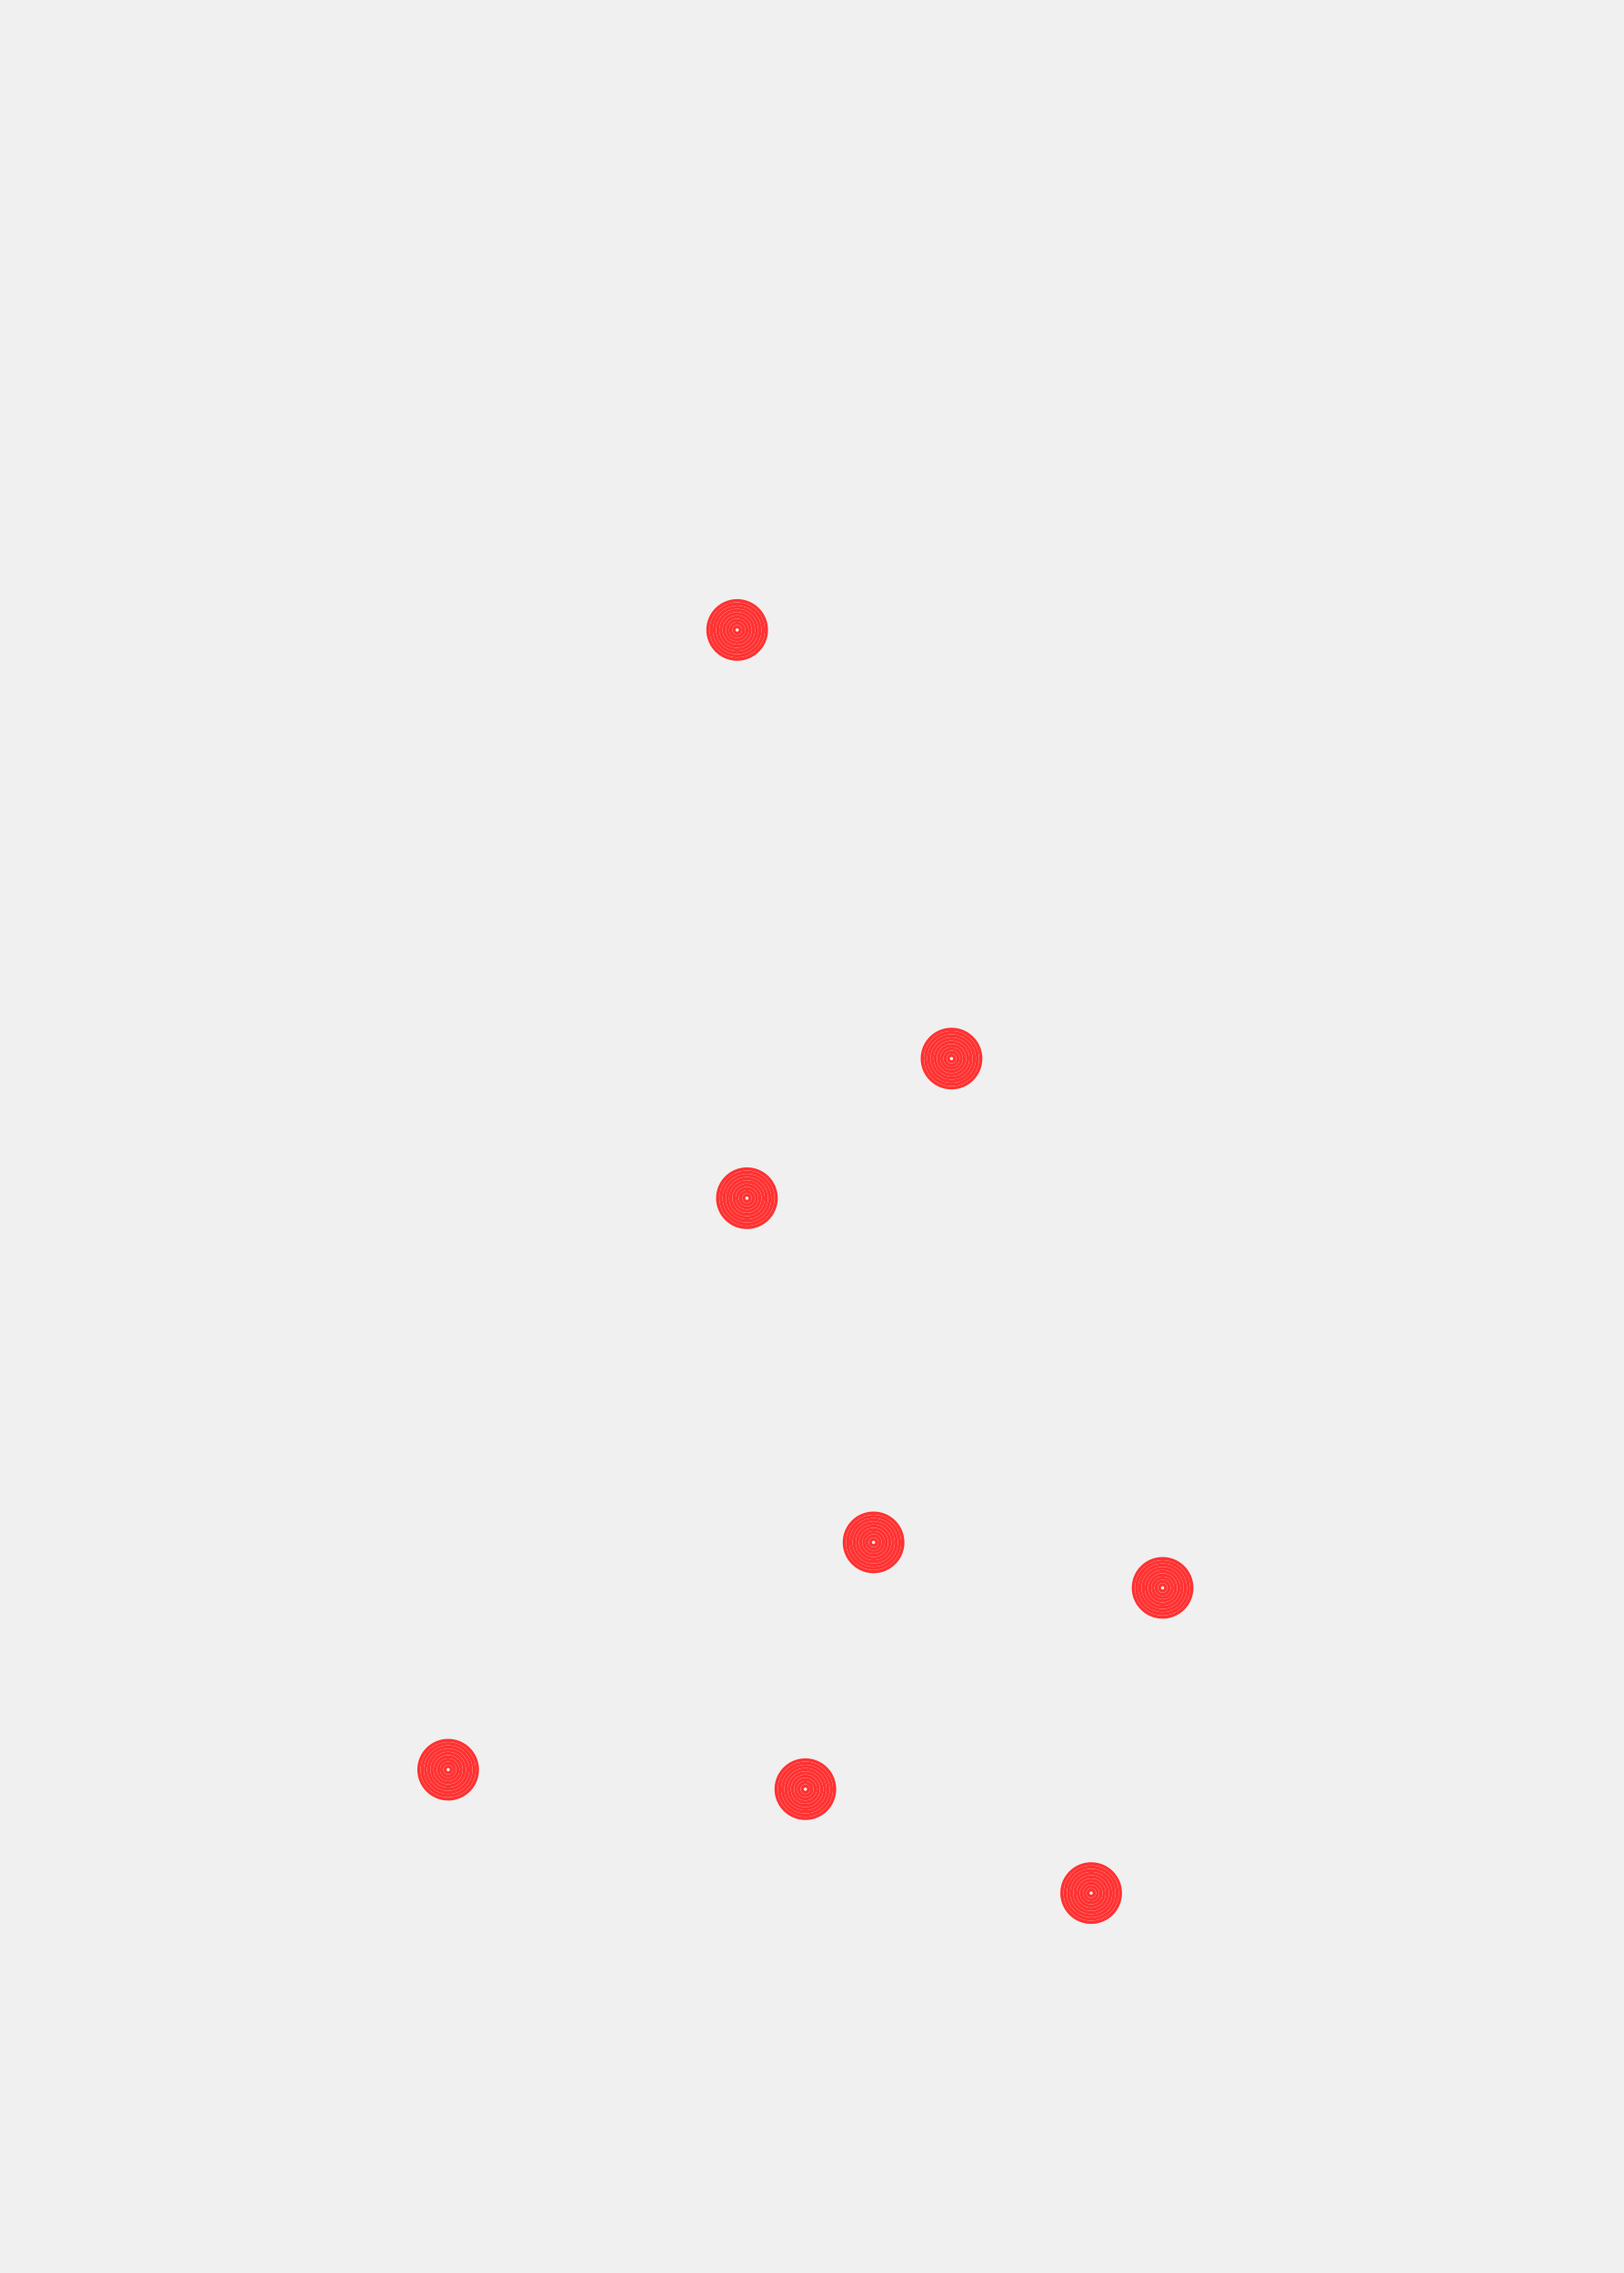
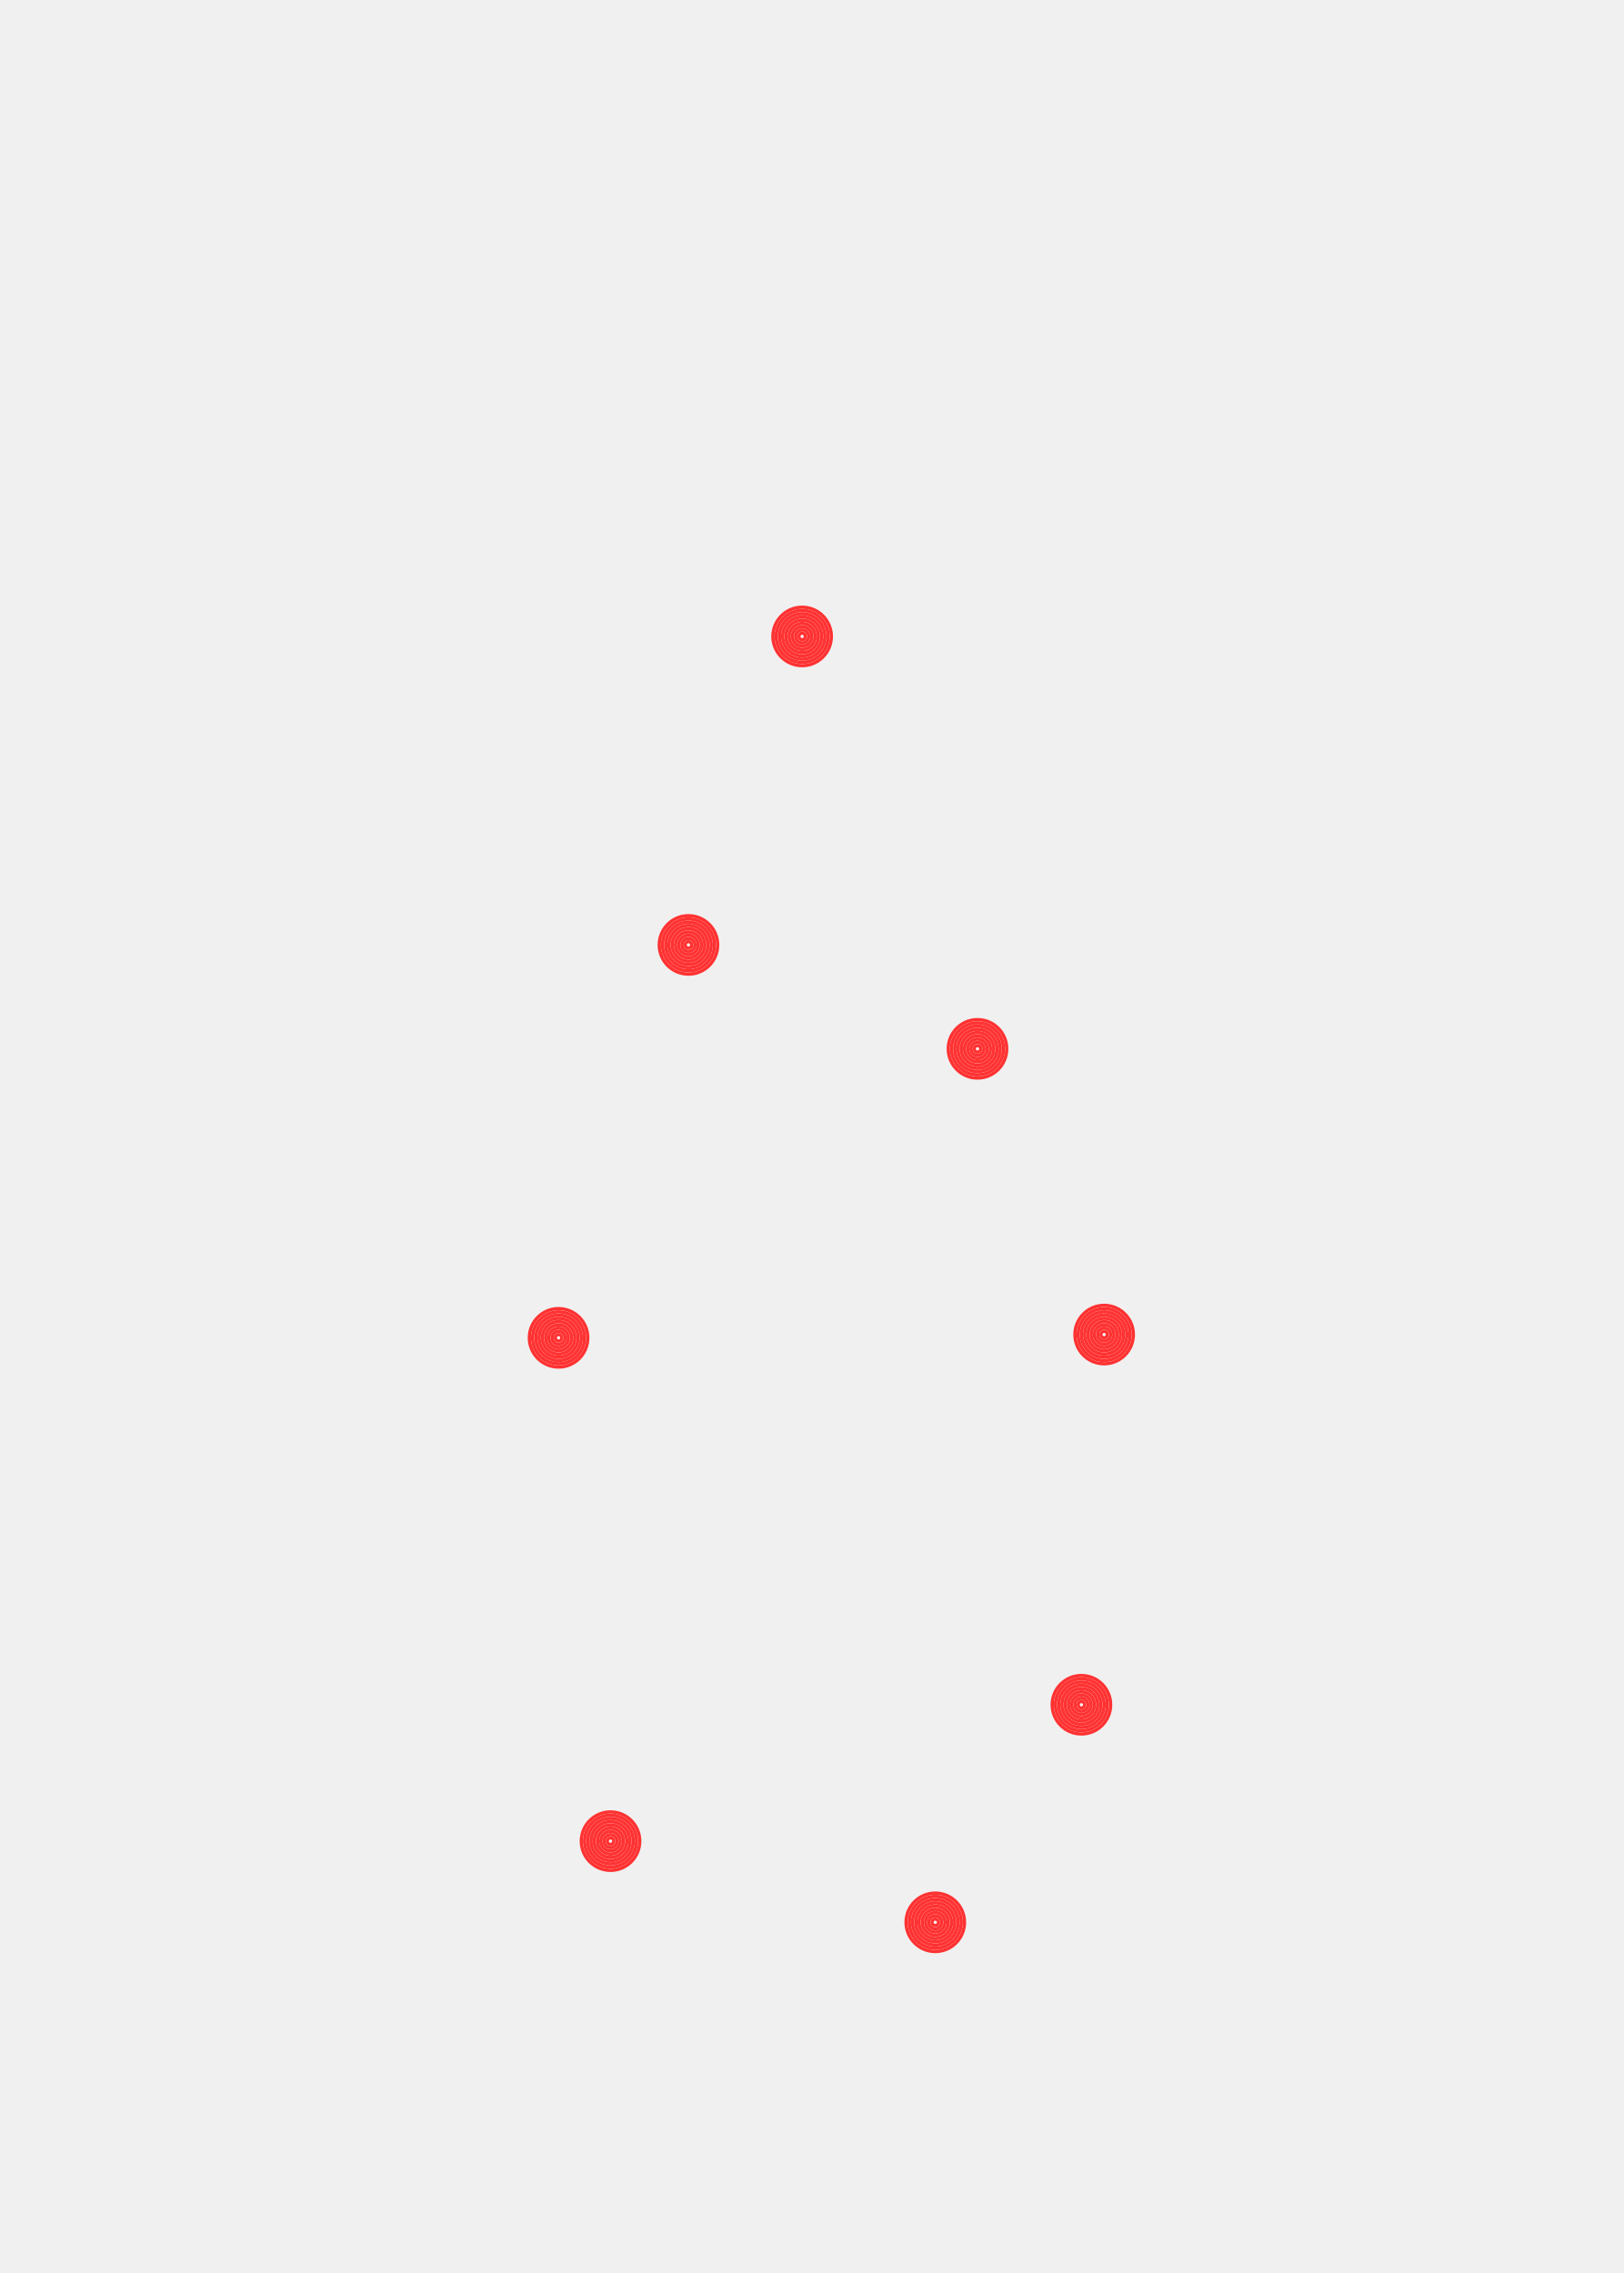
<svg xmlns="http://www.w3.org/2000/svg" style="fill-opacity:1; color-rendering:auto; color-interpolation:auto; text-rendering:auto; stroke:black; stroke-linecap:square; stroke-miterlimit:10; shape-rendering:auto; stroke-opacity:1; fill:black; stroke-dasharray:none; font-weight:normal; stroke-width:1; font-family:'Dialog'; font-style:normal; stroke-linejoin:miter; font-size:12px; stroke-dashoffset:0; image-rendering:auto;" width="500" height="700">
  <defs id="genericDefs" />
  <g>
    <g style="stroke-linecap:round; fill:white; stroke:white;">
-       <circle r="9" style="stroke:none;" cx="336" cy="583" />
+       <circle r="9" style="stroke:none;" cx="340" cy="411" />
    </g>
    <g style="stroke-linecap:round; fill:rgb(255,50,50); stroke:rgb(255,50,50);">
-       <circle r="9" style="fill:none;" cx="336" cy="583" />
-       <circle r="8" style="fill:white; stroke:none;" cx="336" cy="583" />
-       <circle r="8" style="fill:none;" cx="336" cy="583" />
-       <circle r="7" style="fill:white; stroke:none;" cx="336" cy="583" />
-       <circle r="7" style="fill:none;" cx="336" cy="583" />
-       <circle r="6" style="fill:white; stroke:none;" cx="336" cy="583" />
-       <circle r="6" style="fill:none;" cx="336" cy="583" />
-       <circle r="5" style="fill:white; stroke:none;" cx="336" cy="583" />
-       <circle r="5" style="fill:none;" cx="336" cy="583" />
-       <circle r="4" style="fill:white; stroke:none;" cx="336" cy="583" />
-       <circle r="4" style="fill:none;" cx="336" cy="583" />
-       <circle r="3" style="fill:white; stroke:none;" cx="336" cy="583" />
-       <circle r="3" style="fill:none;" cx="336" cy="583" />
-       <circle r="2" style="fill:white; stroke:none;" cx="336" cy="583" />
-       <circle r="2" style="fill:none;" cx="336" cy="583" />
-       <circle r="1" style="fill:white; stroke:none;" cx="336" cy="583" />
-       <circle r="1" style="fill:none;" cx="336" cy="583" />
-       <circle r="9" style="fill:white; stroke:none;" cx="138" cy="545" />
-       <circle r="9" style="fill:none;" cx="138" cy="545" />
-       <circle r="8" style="fill:white; stroke:none;" cx="138" cy="545" />
-       <circle r="8" style="fill:none;" cx="138" cy="545" />
-       <circle r="7" style="fill:white; stroke:none;" cx="138" cy="545" />
-       <circle r="7" style="fill:none;" cx="138" cy="545" />
-       <circle r="6" style="fill:white; stroke:none;" cx="138" cy="545" />
-       <circle r="6" style="fill:none;" cx="138" cy="545" />
-       <circle r="5" style="fill:white; stroke:none;" cx="138" cy="545" />
-       <circle r="5" style="fill:none;" cx="138" cy="545" />
-       <circle r="4" style="fill:white; stroke:none;" cx="138" cy="545" />
-       <circle r="4" style="fill:none;" cx="138" cy="545" />
-       <circle r="3" style="fill:white; stroke:none;" cx="138" cy="545" />
-       <circle r="3" style="fill:none;" cx="138" cy="545" />
-       <circle r="2" style="fill:white; stroke:none;" cx="138" cy="545" />
-       <circle r="2" style="fill:none;" cx="138" cy="545" />
-       <circle r="1" style="fill:white; stroke:none;" cx="138" cy="545" />
-       <circle r="1" style="fill:none;" cx="138" cy="545" />
-       <circle r="9" style="fill:white; stroke:none;" cx="293" cy="326" />
-       <circle r="9" style="fill:none;" cx="293" cy="326" />
-       <circle r="8" style="fill:white; stroke:none;" cx="293" cy="326" />
-       <circle r="8" style="fill:none;" cx="293" cy="326" />
-       <circle r="7" style="fill:white; stroke:none;" cx="293" cy="326" />
-       <circle r="7" style="fill:none;" cx="293" cy="326" />
-       <circle r="6" style="fill:white; stroke:none;" cx="293" cy="326" />
-       <circle r="6" style="fill:none;" cx="293" cy="326" />
-       <circle r="5" style="fill:white; stroke:none;" cx="293" cy="326" />
-       <circle r="5" style="fill:none;" cx="293" cy="326" />
-       <circle r="4" style="fill:white; stroke:none;" cx="293" cy="326" />
-       <circle r="4" style="fill:none;" cx="293" cy="326" />
-       <circle r="3" style="fill:white; stroke:none;" cx="293" cy="326" />
-       <circle r="3" style="fill:none;" cx="293" cy="326" />
-       <circle r="2" style="fill:white; stroke:none;" cx="293" cy="326" />
-       <circle r="2" style="fill:none;" cx="293" cy="326" />
-       <circle r="1" style="fill:white; stroke:none;" cx="293" cy="326" />
-       <circle r="1" style="fill:none;" cx="293" cy="326" />
-       <circle r="9" style="fill:white; stroke:none;" cx="227" cy="194" />
-       <circle r="9" style="fill:none;" cx="227" cy="194" />
-       <circle r="8" style="fill:white; stroke:none;" cx="227" cy="194" />
-       <circle r="8" style="fill:none;" cx="227" cy="194" />
-       <circle r="7" style="fill:white; stroke:none;" cx="227" cy="194" />
-       <circle r="7" style="fill:none;" cx="227" cy="194" />
-       <circle r="6" style="fill:white; stroke:none;" cx="227" cy="194" />
-       <circle r="6" style="fill:none;" cx="227" cy="194" />
-       <circle r="5" style="fill:white; stroke:none;" cx="227" cy="194" />
-       <circle r="5" style="fill:none;" cx="227" cy="194" />
-       <circle r="4" style="fill:white; stroke:none;" cx="227" cy="194" />
-       <circle r="4" style="fill:none;" cx="227" cy="194" />
-       <circle r="3" style="fill:white; stroke:none;" cx="227" cy="194" />
-       <circle r="3" style="fill:none;" cx="227" cy="194" />
-       <circle r="2" style="fill:white; stroke:none;" cx="227" cy="194" />
-       <circle r="2" style="fill:none;" cx="227" cy="194" />
-       <circle r="1" style="fill:white; stroke:none;" cx="227" cy="194" />
-       <circle r="1" style="fill:none;" cx="227" cy="194" />
-       <circle r="9" style="fill:white; stroke:none;" cx="269" cy="475" />
-       <circle r="9" style="fill:none;" cx="269" cy="475" />
-       <circle r="8" style="fill:white; stroke:none;" cx="269" cy="475" />
-       <circle r="8" style="fill:none;" cx="269" cy="475" />
-       <circle r="7" style="fill:white; stroke:none;" cx="269" cy="475" />
-       <circle r="7" style="fill:none;" cx="269" cy="475" />
-       <circle r="6" style="fill:white; stroke:none;" cx="269" cy="475" />
-       <circle r="6" style="fill:none;" cx="269" cy="475" />
-       <circle r="5" style="fill:white; stroke:none;" cx="269" cy="475" />
-       <circle r="5" style="fill:none;" cx="269" cy="475" />
-       <circle r="4" style="fill:white; stroke:none;" cx="269" cy="475" />
-       <circle r="4" style="fill:none;" cx="269" cy="475" />
-       <circle r="3" style="fill:white; stroke:none;" cx="269" cy="475" />
-       <circle r="3" style="fill:none;" cx="269" cy="475" />
-       <circle r="2" style="fill:white; stroke:none;" cx="269" cy="475" />
-       <circle r="2" style="fill:none;" cx="269" cy="475" />
-       <circle r="1" style="fill:white; stroke:none;" cx="269" cy="475" />
-       <circle r="1" style="fill:none;" cx="269" cy="475" />
-       <circle r="9" style="fill:white; stroke:none;" cx="230" cy="369" />
-       <circle r="9" style="fill:none;" cx="230" cy="369" />
-       <circle r="8" style="fill:white; stroke:none;" cx="230" cy="369" />
-       <circle r="8" style="fill:none;" cx="230" cy="369" />
-       <circle r="7" style="fill:white; stroke:none;" cx="230" cy="369" />
-       <circle r="7" style="fill:none;" cx="230" cy="369" />
-       <circle r="6" style="fill:white; stroke:none;" cx="230" cy="369" />
-       <circle r="6" style="fill:none;" cx="230" cy="369" />
-       <circle r="5" style="fill:white; stroke:none;" cx="230" cy="369" />
-       <circle r="5" style="fill:none;" cx="230" cy="369" />
-       <circle r="4" style="fill:white; stroke:none;" cx="230" cy="369" />
-       <circle r="4" style="fill:none;" cx="230" cy="369" />
-       <circle r="3" style="fill:white; stroke:none;" cx="230" cy="369" />
-       <circle r="3" style="fill:none;" cx="230" cy="369" />
-       <circle r="2" style="fill:white; stroke:none;" cx="230" cy="369" />
-       <circle r="2" style="fill:none;" cx="230" cy="369" />
-       <circle r="1" style="fill:white; stroke:none;" cx="230" cy="369" />
-       <circle r="1" style="fill:none;" cx="230" cy="369" />
-       <circle r="9" style="fill:white; stroke:none;" cx="248" cy="551" />
-       <circle r="9" style="fill:none;" cx="248" cy="551" />
-       <circle r="8" style="fill:white; stroke:none;" cx="248" cy="551" />
-       <circle r="8" style="fill:none;" cx="248" cy="551" />
-       <circle r="7" style="fill:white; stroke:none;" cx="248" cy="551" />
-       <circle r="7" style="fill:none;" cx="248" cy="551" />
-       <circle r="6" style="fill:white; stroke:none;" cx="248" cy="551" />
-       <circle r="6" style="fill:none;" cx="248" cy="551" />
-       <circle r="5" style="fill:white; stroke:none;" cx="248" cy="551" />
-       <circle r="5" style="fill:none;" cx="248" cy="551" />
-       <circle r="4" style="fill:white; stroke:none;" cx="248" cy="551" />
-       <circle r="4" style="fill:none;" cx="248" cy="551" />
-       <circle r="3" style="fill:white; stroke:none;" cx="248" cy="551" />
-       <circle r="3" style="fill:none;" cx="248" cy="551" />
-       <circle r="2" style="fill:white; stroke:none;" cx="248" cy="551" />
-       <circle r="2" style="fill:none;" cx="248" cy="551" />
-       <circle r="1" style="fill:white; stroke:none;" cx="248" cy="551" />
-       <circle r="1" style="fill:none;" cx="248" cy="551" />
-       <circle r="9" style="fill:white; stroke:none;" cx="358" cy="489" />
-       <circle r="9" style="fill:none;" cx="358" cy="489" />
-       <circle r="8" style="fill:white; stroke:none;" cx="358" cy="489" />
-       <circle r="8" style="fill:none;" cx="358" cy="489" />
-       <circle r="7" style="fill:white; stroke:none;" cx="358" cy="489" />
-       <circle r="7" style="fill:none;" cx="358" cy="489" />
-       <circle r="6" style="fill:white; stroke:none;" cx="358" cy="489" />
-       <circle r="6" style="fill:none;" cx="358" cy="489" />
-       <circle r="5" style="fill:white; stroke:none;" cx="358" cy="489" />
-       <circle r="5" style="fill:none;" cx="358" cy="489" />
-       <circle r="4" style="fill:white; stroke:none;" cx="358" cy="489" />
-       <circle r="4" style="fill:none;" cx="358" cy="489" />
-       <circle r="3" style="fill:white; stroke:none;" cx="358" cy="489" />
-       <circle r="3" style="fill:none;" cx="358" cy="489" />
-       <circle r="2" style="fill:white; stroke:none;" cx="358" cy="489" />
-       <circle r="2" style="fill:none;" cx="358" cy="489" />
-       <circle r="1" style="fill:white; stroke:none;" cx="358" cy="489" />
-       <circle r="1" style="fill:none;" cx="358" cy="489" />
+       <circle r="9" style="fill:none;" cx="340" cy="411" />
+       <circle r="8" style="fill:white; stroke:none;" cx="340" cy="411" />
+       <circle r="8" style="fill:none;" cx="340" cy="411" />
+       <circle r="7" style="fill:white; stroke:none;" cx="340" cy="411" />
+       <circle r="7" style="fill:none;" cx="340" cy="411" />
+       <circle r="6" style="fill:white; stroke:none;" cx="340" cy="411" />
+       <circle r="6" style="fill:none;" cx="340" cy="411" />
+       <circle r="5" style="fill:white; stroke:none;" cx="340" cy="411" />
+       <circle r="5" style="fill:none;" cx="340" cy="411" />
+       <circle r="4" style="fill:white; stroke:none;" cx="340" cy="411" />
+       <circle r="4" style="fill:none;" cx="340" cy="411" />
+       <circle r="3" style="fill:white; stroke:none;" cx="340" cy="411" />
+       <circle r="3" style="fill:none;" cx="340" cy="411" />
+       <circle r="2" style="fill:white; stroke:none;" cx="340" cy="411" />
+       <circle r="2" style="fill:none;" cx="340" cy="411" />
+       <circle r="1" style="fill:white; stroke:none;" cx="340" cy="411" />
+       <circle r="1" style="fill:none;" cx="340" cy="411" />
+       <circle r="9" style="fill:white; stroke:none;" cx="247" cy="196" />
+       <circle r="9" style="fill:none;" cx="247" cy="196" />
+       <circle r="8" style="fill:white; stroke:none;" cx="247" cy="196" />
+       <circle r="8" style="fill:none;" cx="247" cy="196" />
+       <circle r="7" style="fill:white; stroke:none;" cx="247" cy="196" />
+       <circle r="7" style="fill:none;" cx="247" cy="196" />
+       <circle r="6" style="fill:white; stroke:none;" cx="247" cy="196" />
+       <circle r="6" style="fill:none;" cx="247" cy="196" />
+       <circle r="5" style="fill:white; stroke:none;" cx="247" cy="196" />
+       <circle r="5" style="fill:none;" cx="247" cy="196" />
+       <circle r="4" style="fill:white; stroke:none;" cx="247" cy="196" />
+       <circle r="4" style="fill:none;" cx="247" cy="196" />
+       <circle r="3" style="fill:white; stroke:none;" cx="247" cy="196" />
+       <circle r="3" style="fill:none;" cx="247" cy="196" />
+       <circle r="2" style="fill:white; stroke:none;" cx="247" cy="196" />
+       <circle r="2" style="fill:none;" cx="247" cy="196" />
+       <circle r="1" style="fill:white; stroke:none;" cx="247" cy="196" />
+       <circle r="1" style="fill:none;" cx="247" cy="196" />
+       <circle r="9" style="fill:white; stroke:none;" cx="333" cy="525" />
+       <circle r="9" style="fill:none;" cx="333" cy="525" />
+       <circle r="8" style="fill:white; stroke:none;" cx="333" cy="525" />
+       <circle r="8" style="fill:none;" cx="333" cy="525" />
+       <circle r="7" style="fill:white; stroke:none;" cx="333" cy="525" />
+       <circle r="7" style="fill:none;" cx="333" cy="525" />
+       <circle r="6" style="fill:white; stroke:none;" cx="333" cy="525" />
+       <circle r="6" style="fill:none;" cx="333" cy="525" />
+       <circle r="5" style="fill:white; stroke:none;" cx="333" cy="525" />
+       <circle r="5" style="fill:none;" cx="333" cy="525" />
+       <circle r="4" style="fill:white; stroke:none;" cx="333" cy="525" />
+       <circle r="4" style="fill:none;" cx="333" cy="525" />
+       <circle r="3" style="fill:white; stroke:none;" cx="333" cy="525" />
+       <circle r="3" style="fill:none;" cx="333" cy="525" />
+       <circle r="2" style="fill:white; stroke:none;" cx="333" cy="525" />
+       <circle r="2" style="fill:none;" cx="333" cy="525" />
+       <circle r="1" style="fill:white; stroke:none;" cx="333" cy="525" />
+       <circle r="1" style="fill:none;" cx="333" cy="525" />
+       <circle r="9" style="fill:white; stroke:none;" cx="188" cy="567" />
+       <circle r="9" style="fill:none;" cx="188" cy="567" />
+       <circle r="8" style="fill:white; stroke:none;" cx="188" cy="567" />
+       <circle r="8" style="fill:none;" cx="188" cy="567" />
+       <circle r="7" style="fill:white; stroke:none;" cx="188" cy="567" />
+       <circle r="7" style="fill:none;" cx="188" cy="567" />
+       <circle r="6" style="fill:white; stroke:none;" cx="188" cy="567" />
+       <circle r="6" style="fill:none;" cx="188" cy="567" />
+       <circle r="5" style="fill:white; stroke:none;" cx="188" cy="567" />
+       <circle r="5" style="fill:none;" cx="188" cy="567" />
+       <circle r="4" style="fill:white; stroke:none;" cx="188" cy="567" />
+       <circle r="4" style="fill:none;" cx="188" cy="567" />
+       <circle r="3" style="fill:white; stroke:none;" cx="188" cy="567" />
+       <circle r="3" style="fill:none;" cx="188" cy="567" />
+       <circle r="2" style="fill:white; stroke:none;" cx="188" cy="567" />
+       <circle r="2" style="fill:none;" cx="188" cy="567" />
+       <circle r="1" style="fill:white; stroke:none;" cx="188" cy="567" />
+       <circle r="1" style="fill:none;" cx="188" cy="567" />
+       <circle r="9" style="fill:white; stroke:none;" cx="172" cy="412" />
+       <circle r="9" style="fill:none;" cx="172" cy="412" />
+       <circle r="8" style="fill:white; stroke:none;" cx="172" cy="412" />
+       <circle r="8" style="fill:none;" cx="172" cy="412" />
+       <circle r="7" style="fill:white; stroke:none;" cx="172" cy="412" />
+       <circle r="7" style="fill:none;" cx="172" cy="412" />
+       <circle r="6" style="fill:white; stroke:none;" cx="172" cy="412" />
+       <circle r="6" style="fill:none;" cx="172" cy="412" />
+       <circle r="5" style="fill:white; stroke:none;" cx="172" cy="412" />
+       <circle r="5" style="fill:none;" cx="172" cy="412" />
+       <circle r="4" style="fill:white; stroke:none;" cx="172" cy="412" />
+       <circle r="4" style="fill:none;" cx="172" cy="412" />
+       <circle r="3" style="fill:white; stroke:none;" cx="172" cy="412" />
+       <circle r="3" style="fill:none;" cx="172" cy="412" />
+       <circle r="2" style="fill:white; stroke:none;" cx="172" cy="412" />
+       <circle r="2" style="fill:none;" cx="172" cy="412" />
+       <circle r="1" style="fill:white; stroke:none;" cx="172" cy="412" />
+       <circle r="1" style="fill:none;" cx="172" cy="412" />
+       <circle r="9" style="fill:white; stroke:none;" cx="301" cy="323" />
+       <circle r="9" style="fill:none;" cx="301" cy="323" />
+       <circle r="8" style="fill:white; stroke:none;" cx="301" cy="323" />
+       <circle r="8" style="fill:none;" cx="301" cy="323" />
+       <circle r="7" style="fill:white; stroke:none;" cx="301" cy="323" />
+       <circle r="7" style="fill:none;" cx="301" cy="323" />
+       <circle r="6" style="fill:white; stroke:none;" cx="301" cy="323" />
+       <circle r="6" style="fill:none;" cx="301" cy="323" />
+       <circle r="5" style="fill:white; stroke:none;" cx="301" cy="323" />
+       <circle r="5" style="fill:none;" cx="301" cy="323" />
+       <circle r="4" style="fill:white; stroke:none;" cx="301" cy="323" />
+       <circle r="4" style="fill:none;" cx="301" cy="323" />
+       <circle r="3" style="fill:white; stroke:none;" cx="301" cy="323" />
+       <circle r="3" style="fill:none;" cx="301" cy="323" />
+       <circle r="2" style="fill:white; stroke:none;" cx="301" cy="323" />
+       <circle r="2" style="fill:none;" cx="301" cy="323" />
+       <circle r="1" style="fill:white; stroke:none;" cx="301" cy="323" />
+       <circle r="1" style="fill:none;" cx="301" cy="323" />
+       <circle r="9" style="fill:white; stroke:none;" cx="288" cy="592" />
+       <circle r="9" style="fill:none;" cx="288" cy="592" />
+       <circle r="8" style="fill:white; stroke:none;" cx="288" cy="592" />
+       <circle r="8" style="fill:none;" cx="288" cy="592" />
+       <circle r="7" style="fill:white; stroke:none;" cx="288" cy="592" />
+       <circle r="7" style="fill:none;" cx="288" cy="592" />
+       <circle r="6" style="fill:white; stroke:none;" cx="288" cy="592" />
+       <circle r="6" style="fill:none;" cx="288" cy="592" />
+       <circle r="5" style="fill:white; stroke:none;" cx="288" cy="592" />
+       <circle r="5" style="fill:none;" cx="288" cy="592" />
+       <circle r="4" style="fill:white; stroke:none;" cx="288" cy="592" />
+       <circle r="4" style="fill:none;" cx="288" cy="592" />
+       <circle r="3" style="fill:white; stroke:none;" cx="288" cy="592" />
+       <circle r="3" style="fill:none;" cx="288" cy="592" />
+       <circle r="2" style="fill:white; stroke:none;" cx="288" cy="592" />
+       <circle r="2" style="fill:none;" cx="288" cy="592" />
+       <circle r="1" style="fill:white; stroke:none;" cx="288" cy="592" />
+       <circle r="1" style="fill:none;" cx="288" cy="592" />
+       <circle r="9" style="fill:white; stroke:none;" cx="212" cy="291" />
+       <circle r="9" style="fill:none;" cx="212" cy="291" />
+       <circle r="8" style="fill:white; stroke:none;" cx="212" cy="291" />
+       <circle r="8" style="fill:none;" cx="212" cy="291" />
+       <circle r="7" style="fill:white; stroke:none;" cx="212" cy="291" />
+       <circle r="7" style="fill:none;" cx="212" cy="291" />
+       <circle r="6" style="fill:white; stroke:none;" cx="212" cy="291" />
+       <circle r="6" style="fill:none;" cx="212" cy="291" />
+       <circle r="5" style="fill:white; stroke:none;" cx="212" cy="291" />
+       <circle r="5" style="fill:none;" cx="212" cy="291" />
+       <circle r="4" style="fill:white; stroke:none;" cx="212" cy="291" />
+       <circle r="4" style="fill:none;" cx="212" cy="291" />
+       <circle r="3" style="fill:white; stroke:none;" cx="212" cy="291" />
+       <circle r="3" style="fill:none;" cx="212" cy="291" />
+       <circle r="2" style="fill:white; stroke:none;" cx="212" cy="291" />
+       <circle r="2" style="fill:none;" cx="212" cy="291" />
+       <circle r="1" style="fill:white; stroke:none;" cx="212" cy="291" />
+       <circle r="1" style="fill:none;" cx="212" cy="291" />
    </g>
  </g>
</svg>
